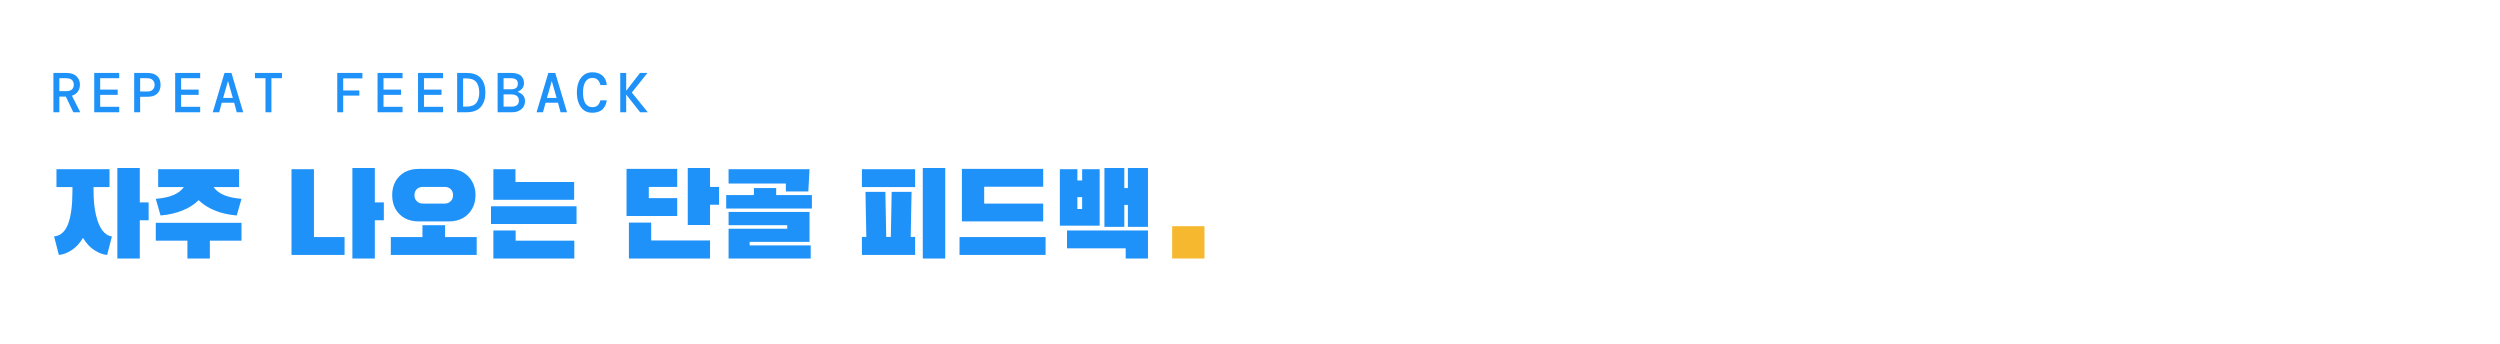
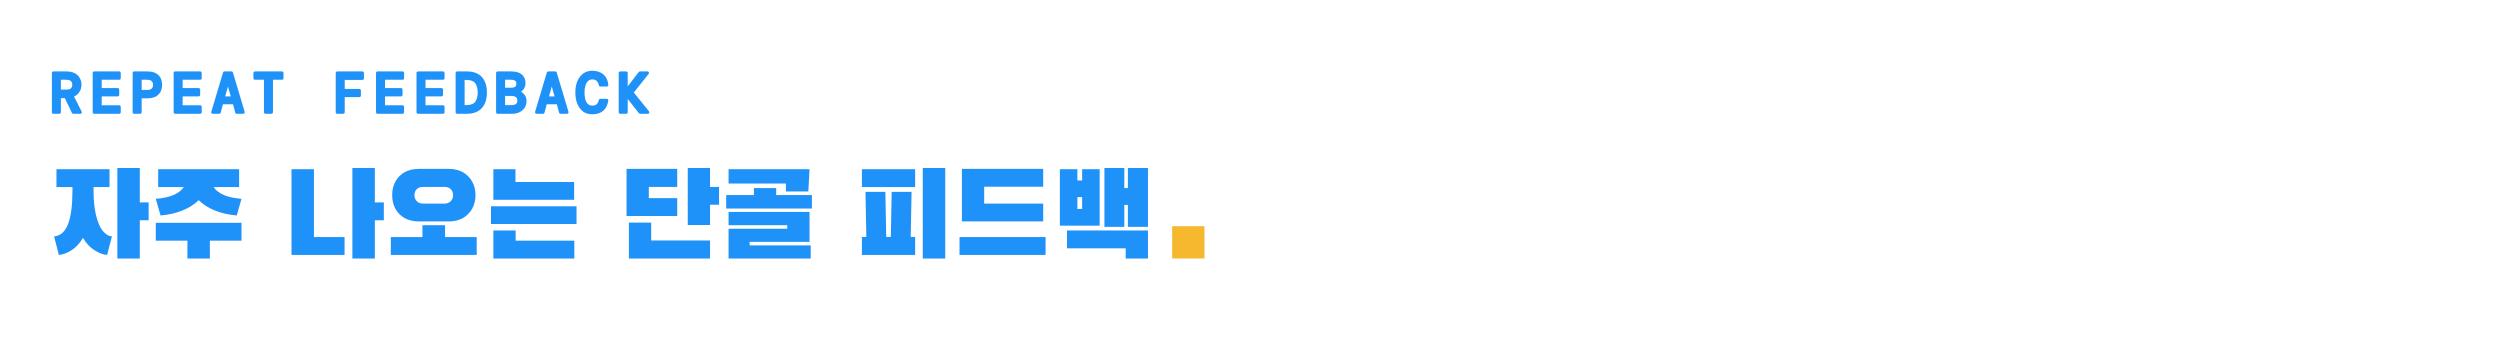
<svg xmlns="http://www.w3.org/2000/svg" width="1470" height="202" viewBox="0 0 1470 202">
-   <path d="M31.4 66.0V42.9H39.0Q41.7 42.9 43.5 43.8Q45.2 44.7 46.1 46.3Q47.0 47.8 47.0 49.8Q47.0 52.1 45.8 53.8Q44.7 55.5 42.3 56.3L47.2 66.0H43.1L38.7 56.8H34.9V66.0ZM34.9 53.6H38.8Q41.2 53.6 42.3 52.6Q43.4 51.5 43.4 49.8Q43.4 48.1 42.3 47.0Q41.2 46.0 38.8 46.0H34.9ZM55.4 66.0V42.9H70.1V46.0H58.9V52.7H69.2V55.8H58.9V62.8H70.1V66.0ZM78.9 66.0V42.9H86.7Q89.4 42.9 91.1 43.8Q92.8 44.7 93.6 46.2Q94.4 47.8 94.4 49.9Q94.4 51.9 93.6 53.5Q92.8 55.1 91.1 56.0Q89.4 56.9 86.7 56.9H82.4V66.0ZM82.4 53.8H86.5Q88.8 53.8 89.8 52.7Q90.9 51.7 90.9 49.9Q90.9 48.1 89.8 47.1Q88.8 46.0 86.5 46.0H82.4ZM103.0 66.0V42.9H117.7V46.0H106.5V52.7H116.8V55.8H106.5V62.8H117.7V66.0ZM125.1 66.0 132.0 42.9H136.1L143.0 66.0H139.2L137.7 60.4H130.4L128.9 66.0ZM134.0 47.8 131.2 57.6H136.9L134.1 47.8ZM156.1 66.0V46.0H149.9V42.9H165.8V46.0H159.6V66.0ZM198.3 66.0V42.9H213.1V46.1H201.8V53.2H211.3V56.2H201.8V66.0ZM222.0 66.0V42.9H236.7V46.0H225.5V52.7H235.8V55.8H225.5V62.8H236.7V66.0ZM245.8 66.0V42.9H260.5V46.0H249.3V52.7H259.6V55.8H249.3V62.8H260.5V66.0ZM268.8 66.0V42.9H274.4Q280.0 42.9 282.7 45.9Q285.4 49.0 285.4 54.4Q285.4 59.8 282.7 62.9Q280.0 66.0 274.4 66.0ZM272.3 62.7H274.2Q278.3 62.7 280.1 60.5Q281.8 58.2 281.8 54.4Q281.8 50.6 280.1 48.3Q278.3 46.1 274.2 46.1H272.3ZM292.6 66.0V42.9H300.8Q304.4 42.9 306.3 44.5Q308.1 46.2 308.1 48.8Q308.1 50.8 307.1 52.0Q306.0 53.3 304.6 53.8V54.1Q306.3 54.7 307.5 56.0Q308.7 57.3 308.7 59.5Q308.7 61.3 307.8 62.8Q306.9 64.2 305.2 65.1Q303.6 66.0 301.1 66.0ZM296.1 52.5H300.4Q302.4 52.5 303.5 51.7Q304.5 50.9 304.5 49.2Q304.5 46.0 300.4 46.0H296.1ZM296.1 62.7H300.7Q302.8 62.7 304.0 61.8Q305.1 60.9 305.1 59.1Q305.1 57.3 303.9 56.4Q302.7 55.5 300.6 55.5H296.1ZM315.5 66.0 322.4 42.9H326.5L333.4 66.0H329.6L328.1 60.4H320.8L319.3 66.0ZM324.4 47.8 321.6 57.6H327.3L324.5 47.8ZM348.3 66.3Q345.4 66.3 343.4 64.9Q341.4 63.4 340.3 60.7Q339.2 58.0 339.2 54.4Q339.2 50.8 340.3 48.1Q341.4 45.5 343.4 44.0Q345.4 42.5 348.3 42.5Q352.0 42.5 354.3 44.5Q356.5 46.5 356.8 50.0H353.0Q352.7 48.2 351.5 47.0Q350.3 45.8 348.3 45.8Q345.7 45.8 344.2 48.1Q342.8 50.4 342.8 54.4Q342.8 58.5 344.2 60.8Q345.7 63.0 348.3 63.0Q350.4 63.0 351.5 61.9Q352.6 60.8 353.0 59.0H356.8Q356.3 62.4 354.2 64.4Q352.0 66.3 348.3 66.3ZM364.7 66.0V42.9H368.2V53.4L376.3 42.9H380.7L371.6 54.3V54.5L380.9 66.0H376.4L368.2 55.6V66.0Z" fill="#1F92F9" />
+   <path d="M31.4 66.0V42.9H39.0Q41.7 42.9 43.5 43.8Q45.2 44.7 46.1 46.3Q47.0 47.8 47.0 49.8Q47.0 52.1 45.8 53.8Q44.7 55.5 42.3 56.3L47.2 66.0H43.1L38.7 56.8H34.9V66.0ZM34.9 53.6H38.8Q41.2 53.6 42.3 52.6Q43.4 51.5 43.4 49.8Q43.4 48.1 42.3 47.0Q41.2 46.0 38.8 46.0H34.9ZM55.4 66.0V42.9H70.1V46.0H58.9V52.7H69.2V55.8H58.9V62.8H70.1V66.0ZM78.9 66.0V42.9H86.7Q89.4 42.9 91.1 43.8Q92.8 44.7 93.6 46.2Q94.4 47.8 94.4 49.9Q94.4 51.9 93.6 53.5Q92.8 55.1 91.1 56.0Q89.4 56.9 86.7 56.9H82.4V66.0ZM82.4 53.8H86.5Q88.8 53.8 89.8 52.7Q90.9 51.7 90.9 49.9Q90.9 48.1 89.8 47.1Q88.8 46.0 86.5 46.0H82.4ZM103.0 66.0V42.9H117.7V46.0H106.5V52.7H116.8V55.8H106.5V62.8H117.7V66.0ZM125.1 66.0 132.0 42.9H136.1L143.0 66.0H139.2L137.7 60.4H130.4L128.9 66.0ZM134.0 47.8 131.2 57.6H136.9L134.1 47.8ZM156.1 66.0V46.0H149.9V42.9H165.8V46.0H159.6V66.0ZM198.3 66.0V42.9H213.1V46.1H201.8V53.2H211.3V56.2H201.8V66.0ZM222.0 66.0V42.9H236.7V46.0H225.5V52.7H235.8V55.8H225.5V62.8H236.7V66.0ZM245.8 66.0V42.9H260.5V46.0H249.3V52.7H259.6V55.8H249.3V62.8H260.5V66.0ZM268.8 66.0V42.9H274.4Q280.0 42.9 282.7 45.9Q285.4 49.0 285.4 54.4Q285.4 59.8 282.7 62.9Q280.0 66.0 274.4 66.0ZM272.3 62.7H274.2Q278.3 62.7 280.1 60.5Q281.8 58.2 281.8 54.4Q281.8 50.6 280.1 48.3Q278.3 46.1 274.2 46.1H272.3ZM292.6 66.0V42.9H300.8Q304.4 42.9 306.3 44.5Q308.1 46.2 308.1 48.8Q308.1 50.8 307.1 52.0Q306.0 53.3 304.6 53.8V54.1Q306.3 54.7 307.5 56.0Q308.7 57.3 308.7 59.5Q308.7 61.3 307.8 62.8Q306.9 64.2 305.2 65.1Q303.6 66.0 301.1 66.0ZM296.1 52.5H300.4Q302.4 52.5 303.5 51.7Q304.5 50.9 304.5 49.2Q304.5 46.0 300.4 46.0H296.1ZM296.1 62.7H300.7Q302.8 62.7 304.0 61.8Q305.1 60.9 305.1 59.1Q305.1 57.3 303.9 56.4Q302.7 55.5 300.6 55.5H296.1ZM315.5 66.0 322.4 42.9H326.5L333.4 66.0H329.6L328.1 60.4H320.8L319.3 66.0ZM324.4 47.8 321.6 57.6H327.3L324.5 47.8ZM348.3 66.3Q345.4 66.3 343.4 64.9Q341.4 63.4 340.3 60.7Q339.2 58.0 339.2 54.4Q339.2 50.8 340.3 48.1Q341.4 45.5 343.4 44.0Q345.4 42.5 348.3 42.5Q352.0 42.5 354.3 44.5Q356.5 46.5 356.8 50.0H353.0Q352.7 48.2 351.5 47.0Q350.3 45.8 348.3 45.8Q345.7 45.8 344.2 48.1Q342.8 50.4 342.8 54.4Q342.8 58.5 344.2 60.8Q345.7 63.0 348.3 63.0Q350.4 63.0 351.5 61.9Q352.6 60.8 353.0 59.0H356.8Q356.3 62.4 354.2 64.4Q352.0 66.3 348.3 66.3ZM364.7 66.0V42.9H368.2V53.4L376.3 42.9H380.7L371.6 54.3V54.5L380.9 66.0H376.4L368.2 55.6V66.0Z" fill="#1F92F9" stroke="#1F92F9" stroke-width="1.8" stroke-linejoin="round" />
  <path d="M82.2 119.0H87.4V129.5H82.2V152.0H69.0V98.8H82.2ZM55.0 112.0Q55.0 120.3 56.4 126.3Q57.8 132.3 60.2 135.5Q62.7 138.7 65.8 139.0L63.0 149.9Q59.3 149.6 55.5 147.1Q51.7 144.7 48.8 139.9Q45.9 144.7 42.1 147.1Q38.3 149.6 34.6 149.9L31.8 139.0Q37.4 138.5 40.0 131.8Q42.6 125.1 42.6 112.0V110.0H33.2V99.5H64.4V110.0H55.0ZM91.6 116.9Q103.9 116.0 108.1 110.0H93.0V99.5H140.6V110.0H125.6Q129.7 116.0 142.0 116.9L139.2 126.7Q132.1 126.1 126.4 123.8Q120.7 121.5 116.8 117.7Q113.0 121.5 107.2 123.8Q101.5 126.1 94.4 126.7ZM91.6 141.5V131.0H142.0V141.5H123.4V152.0H110.2V141.5ZM220.4 98.8H207.2V152.0H220.4V129.5H225.7V119.0H220.4ZM171.4 149.9H202.6V139.4H184.6V99.5H171.4ZM246.3 130.2Q241.6 130.2 238.0 128.3Q234.5 126.3 232.5 122.8Q230.6 119.3 230.6 114.7Q230.6 110.2 232.5 106.7Q234.5 103.2 238.0 101.2Q241.6 99.3 246.3 99.3H263.8Q268.5 99.3 272.1 101.2Q275.6 103.2 277.6 106.7Q279.6 110.2 279.6 114.7Q279.6 119.3 277.6 122.8Q275.6 126.3 272.1 128.3Q268.5 130.2 263.8 130.2ZM248.7 109.9Q246.4 109.9 245.1 111.2Q243.7 112.5 243.7 114.8Q243.7 117.0 245.1 118.3Q246.4 119.7 248.7 119.7H261.4Q263.7 119.7 265.0 118.3Q266.4 117.0 266.4 114.8Q266.4 112.5 265.0 111.2Q263.7 109.9 261.4 109.9ZM261.7 139.4H280.3V149.9H229.8V139.4H248.4V132.4H261.7ZM303.1 107.0V99.5H290.1V117.5H337.6V107.0ZM339.0 131.7H288.7V121.3H339.0ZM290.1 135.5V152.0H337.7V141.5H303.2V135.5ZM417.5 98.8H404.4V132.3H417.5V120.4H422.8V109.9H417.5ZM368.4 99.3V127.0H398.2V116.5H381.5V109.9H398.2V99.3ZM369.8 130.9V152.0H417.5V141.4H382.9V130.9ZM462.1 107.9V112.6H475.3L476.0 99.5H428.4V107.9ZM427.0 122.6H477.4V114.7H456.4V110.6H443.3V114.7H427.0ZM476.0 142.2V124.6H428.4V132.4H462.9V134.5H428.4V152.0H476.7V144.3H440.8V142.2ZM542.6 98.8H555.8V152.0H542.6ZM506.8 110.0V99.5H538.1V110.0ZM536.0 112.8 535.5 139.3H538.1V149.9H506.8V139.3H509.4L508.9 112.8H520.6L521.1 139.3H523.8L524.3 112.8ZM578.7 119.7V109.8H613.4V99.3H565.6V130.2H613.4V119.7ZM564.2 139.4V149.9H614.8V139.4ZM675.0 98.8H663.2V110.6H661.1V98.8H649.4V133.4H661.1V120.5H663.2V133.4H675.0ZM646.6 132.7V99.5H636.3V106.1H633.5V99.5H623.2V132.7ZM636.3 115.9V122.9H633.5V115.9ZM675.0 152.0V135.5H627.4V146.0H661.9V152.0Z" fill="#1F92F9" />
  <rect x="689.23" y="133" width="19" height="19" fill="#F5B82E" />
</svg>
